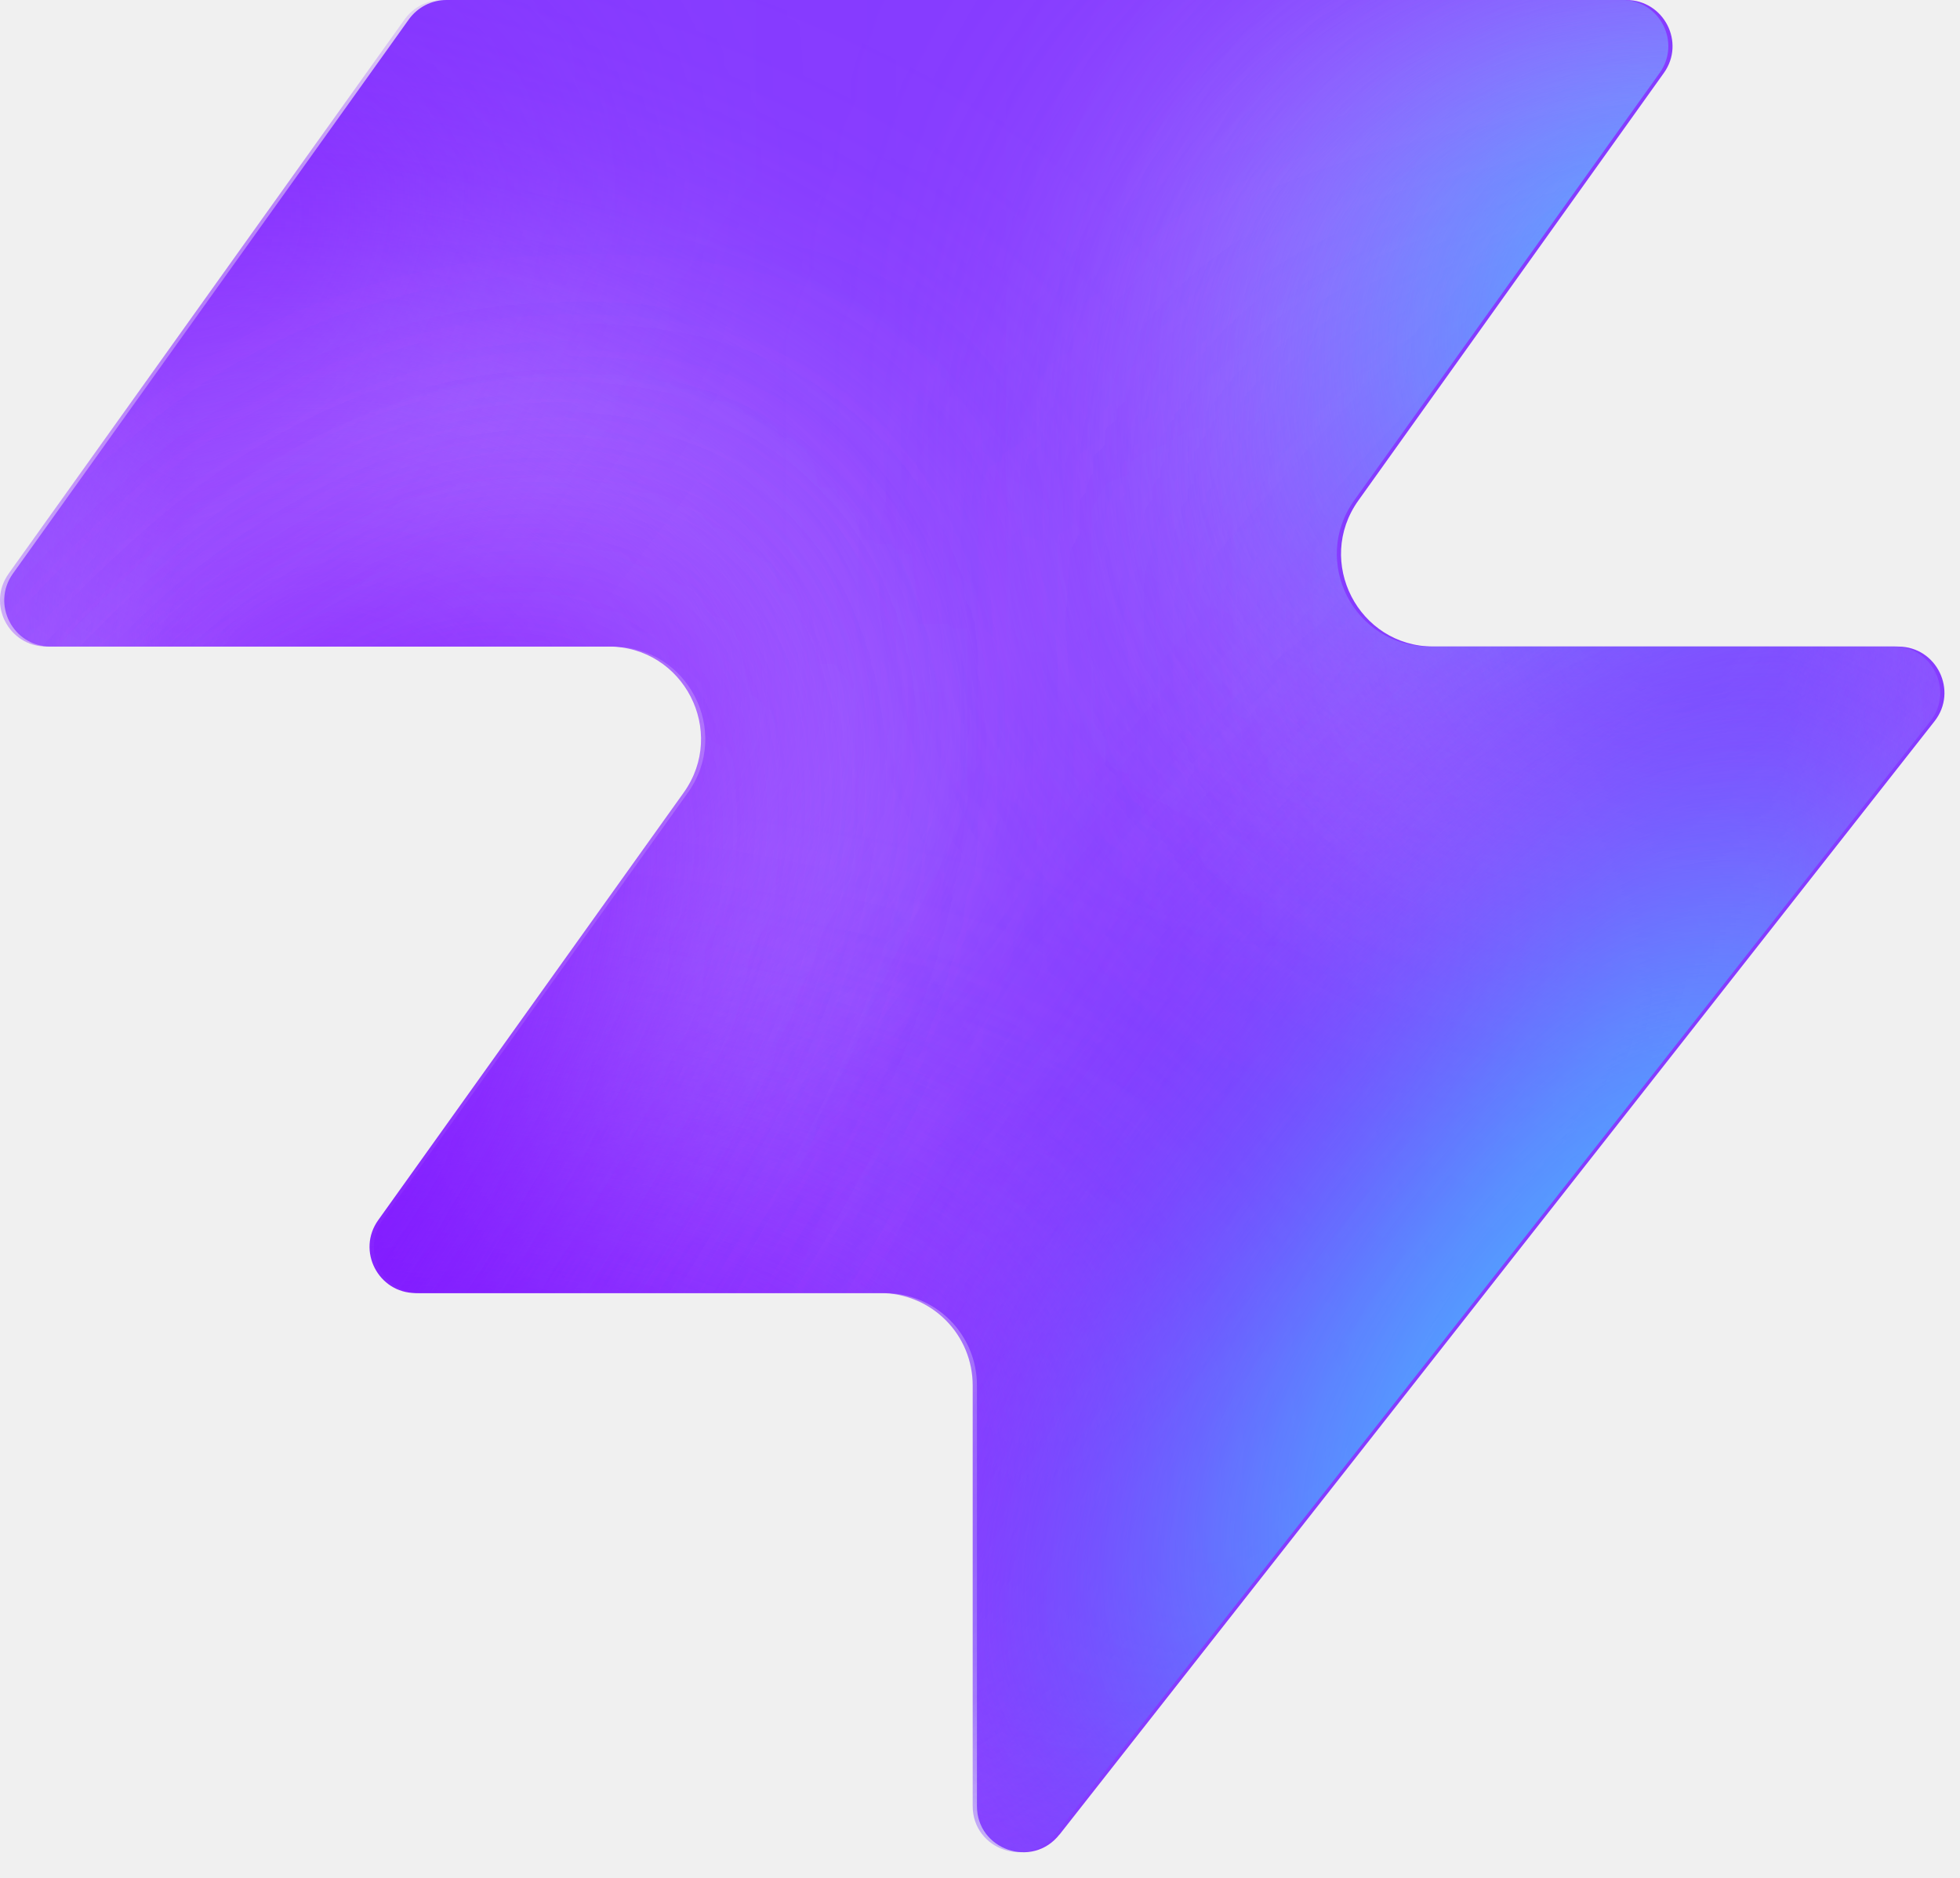
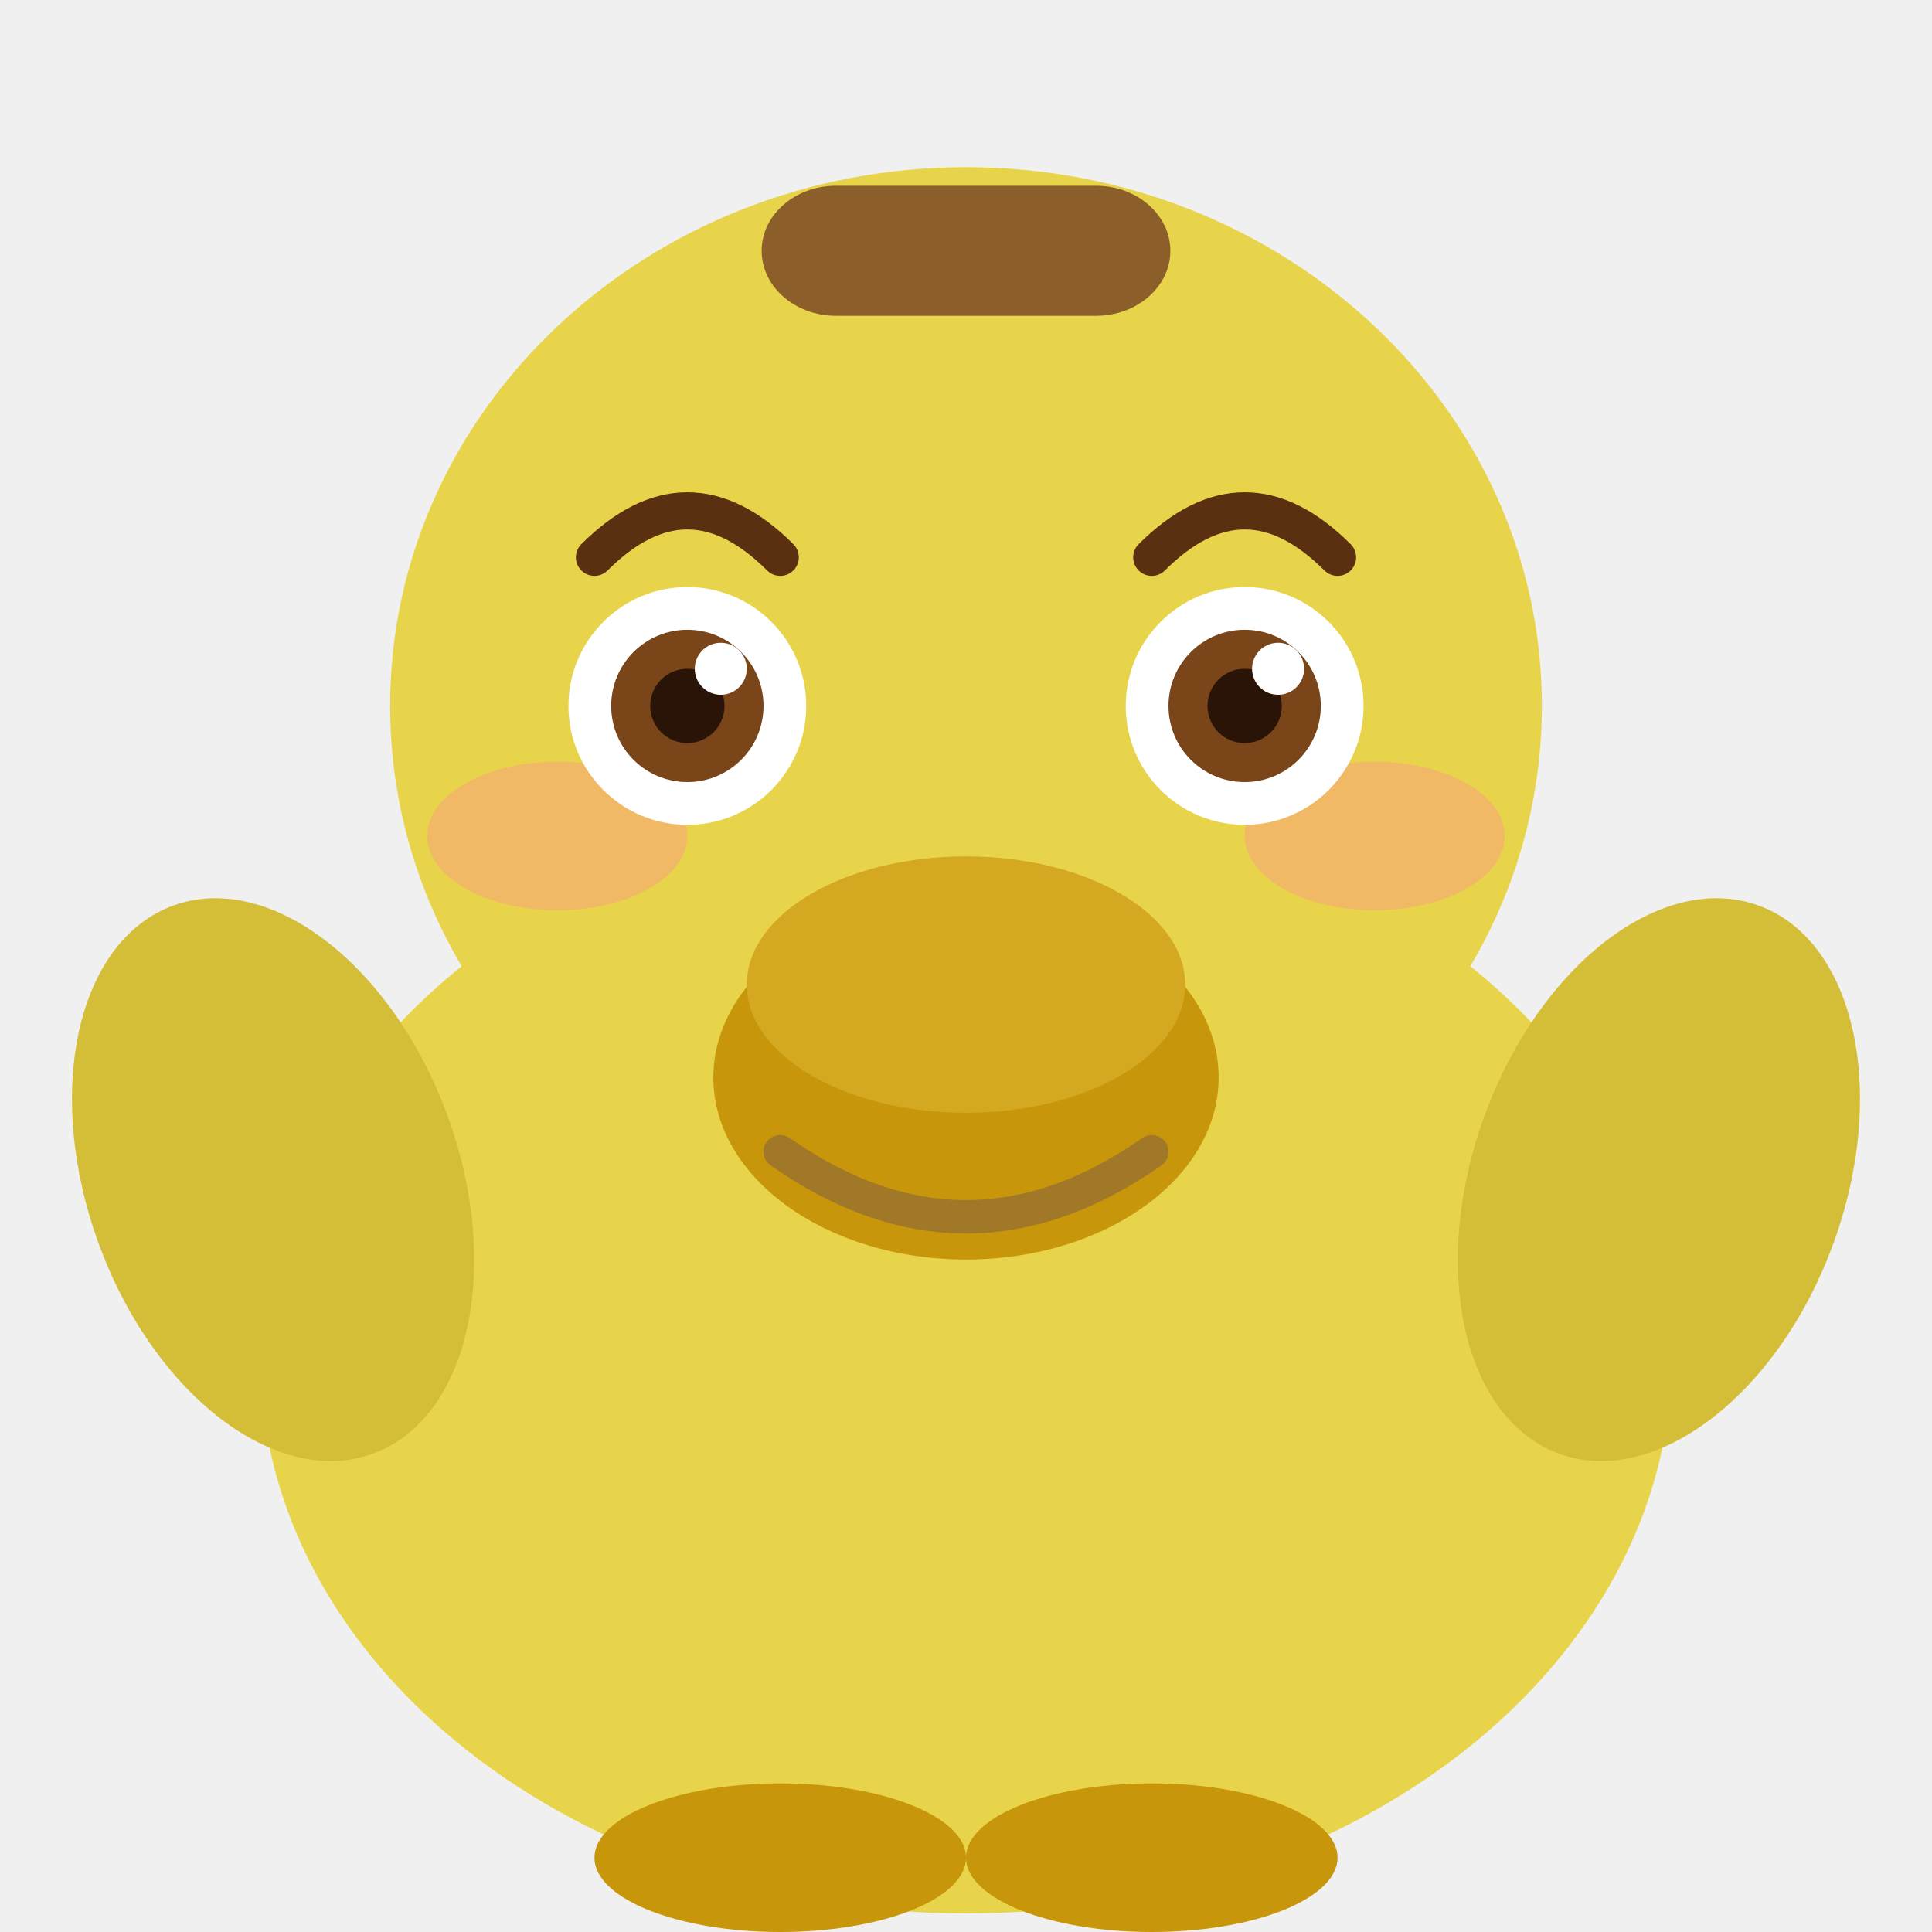
- <svg xmlns="http://www.w3.org/2000/svg" width="48" height="46" fill="none" viewBox="0 0 48 46">
-   <path fill="#863bff" d="M25.946 44.938c-.664.845-2.021.375-2.021-.698V33.937a2.26 2.26 0 0 0-2.262-2.262H10.287c-.92 0-1.456-1.04-.92-1.788l7.48-10.471c1.07-1.497 0-3.578-1.842-3.578H1.237c-.92 0-1.456-1.04-.92-1.788L10.013.474c.214-.297.556-.474.92-.474h28.894c.92 0 1.456 1.04.92 1.788l-7.48 10.471c-1.07 1.498 0 3.579 1.842 3.579h11.377c.943 0 1.473 1.088.89 1.83L25.947 44.94z" style="fill:#863bff;fill:color(display-p3 .525 .23 1);fill-opacity:1" />
-   <mask id="a" width="48" height="46" x="0" y="0" maskUnits="userSpaceOnUse" style="mask-type:alpha">
-     <path fill="#000" d="M25.842 44.938c-.664.844-2.021.375-2.021-.698V33.937a2.26 2.26 0 0 0-2.262-2.262H10.183c-.92 0-1.456-1.04-.92-1.788l7.48-10.471c1.07-1.498 0-3.579-1.842-3.579H1.133c-.92 0-1.456-1.04-.92-1.787L9.91.473c.214-.297.556-.474.92-.474h28.894c.92 0 1.456 1.04.92 1.788l-7.48 10.471c-1.07 1.498 0 3.578 1.842 3.578h11.377c.943 0 1.473 1.088.89 1.832L25.843 44.94z" style="fill:#000;fill-opacity:1" />
-   </mask>
-   <g mask="url(#a)">
-     <g filter="url(#b)">
-       <ellipse cx="5.508" cy="14.704" fill="#ede6ff" rx="5.508" ry="14.704" style="fill:#ede6ff;fill:color(display-p3 .927 .903 1);fill-opacity:1" transform="matrix(.00324 1 1 -.00324 -4.47 31.516)" />
-     </g>
-     <g filter="url(#c)">
-       <ellipse cx="10.399" cy="29.851" fill="#ede6ff" rx="10.399" ry="29.851" style="fill:#ede6ff;fill:color(display-p3 .927 .903 1);fill-opacity:1" transform="matrix(.00324 1 1 -.00324 -39.328 7.883)" />
-     </g>
-     <g filter="url(#d)">
-       <ellipse cx="5.508" cy="30.487" fill="#7e14ff" rx="5.508" ry="30.487" style="fill:#7e14ff;fill:color(display-p3 .492 .077 1);fill-opacity:1" transform="rotate(89.814 -25.913 -14.639)scale(1 -1)" />
-     </g>
-     <g filter="url(#e)">
-       <ellipse cx="5.508" cy="30.599" fill="#7e14ff" rx="5.508" ry="30.599" style="fill:#7e14ff;fill:color(display-p3 .492 .077 1);fill-opacity:1" transform="rotate(89.814 -32.644 -3.334)scale(1 -1)" />
-     </g>
-     <g filter="url(#f)">
-       <ellipse cx="5.508" cy="30.599" fill="#7e14ff" rx="5.508" ry="30.599" style="fill:#7e14ff;fill:color(display-p3 .492 .077 1);fill-opacity:1" transform="matrix(.00324 1 1 -.00324 -34.34 30.47)" />
-     </g>
-     <g filter="url(#g)">
-       <ellipse cx="14.072" cy="22.078" fill="#ede6ff" rx="14.072" ry="22.078" style="fill:#ede6ff;fill:color(display-p3 .927 .903 1);fill-opacity:1" transform="rotate(93.35 24.506 48.493)scale(-1 1)" />
-     </g>
-     <g filter="url(#h)">
-       <ellipse cx="3.47" cy="21.501" fill="#7e14ff" rx="3.47" ry="21.501" style="fill:#7e14ff;fill:color(display-p3 .492 .077 1);fill-opacity:1" transform="rotate(89.009 28.708 47.59)scale(-1 1)" />
-     </g>
-     <g filter="url(#i)">
-       <ellipse cx="3.47" cy="21.501" fill="#7e14ff" rx="3.47" ry="21.501" style="fill:#7e14ff;fill:color(display-p3 .492 .077 1);fill-opacity:1" transform="rotate(89.009 28.708 47.59)scale(-1 1)" />
-     </g>
-     <g filter="url(#j)">
-       <ellipse cx=".387" cy="8.972" fill="#7e14ff" rx="4.407" ry="29.108" style="fill:#7e14ff;fill:color(display-p3 .492 .077 1);fill-opacity:1" transform="rotate(39.51 .387 8.972)" />
-     </g>
-     <g filter="url(#k)">
-       <ellipse cx="47.523" cy="-6.092" fill="#7e14ff" rx="4.407" ry="29.108" style="fill:#7e14ff;fill:color(display-p3 .492 .077 1);fill-opacity:1" transform="rotate(37.892 47.523 -6.092)" />
-     </g>
-     <g filter="url(#l)">
-       <ellipse cx="41.412" cy="6.333" fill="#47bfff" rx="5.971" ry="9.665" style="fill:#47bfff;fill:color(display-p3 .28 .748 1);fill-opacity:1" transform="rotate(37.892 41.412 6.333)" />
-     </g>
-     <g filter="url(#m)">
-       <ellipse cx="-1.879" cy="38.332" fill="#7e14ff" rx="4.407" ry="29.108" style="fill:#7e14ff;fill:color(display-p3 .492 .077 1);fill-opacity:1" transform="rotate(37.892 -1.88 38.332)" />
-     </g>
-     <g filter="url(#n)">
-       <ellipse cx="-1.879" cy="38.332" fill="#7e14ff" rx="4.407" ry="29.108" style="fill:#7e14ff;fill:color(display-p3 .492 .077 1);fill-opacity:1" transform="rotate(37.892 -1.88 38.332)" />
-     </g>
-     <g filter="url(#o)">
-       <ellipse cx="35.651" cy="29.907" fill="#7e14ff" rx="4.407" ry="29.108" style="fill:#7e14ff;fill:color(display-p3 .492 .077 1);fill-opacity:1" transform="rotate(37.892 35.651 29.907)" />
-     </g>
-     <g filter="url(#p)">
-       <ellipse cx="38.418" cy="32.4" fill="#47bfff" rx="5.971" ry="15.297" style="fill:#47bfff;fill:color(display-p3 .28 .748 1);fill-opacity:1" transform="rotate(37.892 38.418 32.4)" />
-     </g>
+ <svg xmlns="http://www.w3.org/2000/svg" viewBox="-2 12 104 104" width="104" height="104">
+   <ellipse cx="50" cy="85" rx="38" ry="30" fill="#E8D44A" />
+   <ellipse cx="12.7" cy="75.5" rx="10" ry="15.7" fill="#D4BE38" transform="rotate(-20 12.7 75.5)" />
+   <ellipse cx="87.3" cy="75.5" rx="10" ry="15.7" fill="#D4BE38" transform="rotate(20 87.3 75.5)" />
+   <ellipse cx="50" cy="50" rx="31" ry="29" fill="#E8D44A" />
+   <rect x="39" y="22" width="22" height="7" rx="4" fill="#8B5E2A" />
+   <ellipse cx="28" cy="57" rx="7" ry="4" fill="#FF9090" opacity="0.4" />
+   <ellipse cx="72" cy="57" rx="7" ry="4" fill="#FF9090" opacity="0.4" />
+   <ellipse cx="46.4" cy="63" rx="2.3" ry="2" fill="#A07030" />
+   <ellipse cx="53.6" cy="63" rx="2.3" ry="2" fill="#A07030" />
+   <ellipse cx="50" cy="70" rx="13.6" ry="9.8" fill="#C8960A" />
+   <ellipse cx="50" cy="65" rx="11.8" ry="6.9" fill="#D4A820" />
+   <ellipse cx="40" cy="112" rx="10" ry="4" fill="#C8960A" />
+   <ellipse cx="60" cy="112" rx="10" ry="4" fill="#C8960A" />
+   <g stroke="#5A3010" stroke-width="2" fill="none" stroke-linecap="round">
+     <path d="M 30 42 Q 35 37 40 42" />
+     <path d="M 60 42 Q 65 37 70 42" />
  </g>
-   <defs>
-     <filter id="b" width="60.045" height="41.654" x="-19.77" y="16.149" color-interpolation-filters="sRGB" filterUnits="userSpaceOnUse">
-       <feFlood flood-opacity="0" result="BackgroundImageFix" />
-       <feBlend in="SourceGraphic" in2="BackgroundImageFix" result="shape" />
-       <feGaussianBlur result="effect1_foregroundBlur_2002_17158" stdDeviation="7.659" />
-     </filter>
-     <filter id="c" width="90.34" height="51.437" x="-54.613" y="-7.533" color-interpolation-filters="sRGB" filterUnits="userSpaceOnUse">
-       <feFlood flood-opacity="0" result="BackgroundImageFix" />
-       <feBlend in="SourceGraphic" in2="BackgroundImageFix" result="shape" />
-       <feGaussianBlur result="effect1_foregroundBlur_2002_17158" stdDeviation="7.659" />
-     </filter>
-     <filter id="d" width="79.355" height="29.4" x="-49.64" y="2.03" color-interpolation-filters="sRGB" filterUnits="userSpaceOnUse">
-       <feFlood flood-opacity="0" result="BackgroundImageFix" />
-       <feBlend in="SourceGraphic" in2="BackgroundImageFix" result="shape" />
-       <feGaussianBlur result="effect1_foregroundBlur_2002_17158" stdDeviation="4.596" />
-     </filter>
-     <filter id="e" width="79.579" height="29.4" x="-45.045" y="20.029" color-interpolation-filters="sRGB" filterUnits="userSpaceOnUse">
-       <feFlood flood-opacity="0" result="BackgroundImageFix" />
-       <feBlend in="SourceGraphic" in2="BackgroundImageFix" result="shape" />
-       <feGaussianBlur result="effect1_foregroundBlur_2002_17158" stdDeviation="4.596" />
-     </filter>
-     <filter id="f" width="79.579" height="29.4" x="-43.513" y="21.178" color-interpolation-filters="sRGB" filterUnits="userSpaceOnUse">
-       <feFlood flood-opacity="0" result="BackgroundImageFix" />
-       <feBlend in="SourceGraphic" in2="BackgroundImageFix" result="shape" />
-       <feGaussianBlur result="effect1_foregroundBlur_2002_17158" stdDeviation="4.596" />
-     </filter>
-     <filter id="g" width="74.749" height="58.852" x="15.756" y="-17.901" color-interpolation-filters="sRGB" filterUnits="userSpaceOnUse">
-       <feFlood flood-opacity="0" result="BackgroundImageFix" />
-       <feBlend in="SourceGraphic" in2="BackgroundImageFix" result="shape" />
-       <feGaussianBlur result="effect1_foregroundBlur_2002_17158" stdDeviation="7.659" />
-     </filter>
-     <filter id="h" width="61.377" height="25.362" x="23.548" y="2.284" color-interpolation-filters="sRGB" filterUnits="userSpaceOnUse">
-       <feFlood flood-opacity="0" result="BackgroundImageFix" />
-       <feBlend in="SourceGraphic" in2="BackgroundImageFix" result="shape" />
-       <feGaussianBlur result="effect1_foregroundBlur_2002_17158" stdDeviation="4.596" />
-     </filter>
-     <filter id="i" width="61.377" height="25.362" x="23.548" y="2.284" color-interpolation-filters="sRGB" filterUnits="userSpaceOnUse">
-       <feFlood flood-opacity="0" result="BackgroundImageFix" />
-       <feBlend in="SourceGraphic" in2="BackgroundImageFix" result="shape" />
-       <feGaussianBlur result="effect1_foregroundBlur_2002_17158" stdDeviation="4.596" />
-     </filter>
-     <filter id="j" width="56.045" height="63.649" x="-27.636" y="-22.853" color-interpolation-filters="sRGB" filterUnits="userSpaceOnUse">
-       <feFlood flood-opacity="0" result="BackgroundImageFix" />
-       <feBlend in="SourceGraphic" in2="BackgroundImageFix" result="shape" />
-       <feGaussianBlur result="effect1_foregroundBlur_2002_17158" stdDeviation="4.596" />
-     </filter>
-     <filter id="k" width="54.814" height="64.646" x="20.116" y="-38.415" color-interpolation-filters="sRGB" filterUnits="userSpaceOnUse">
-       <feFlood flood-opacity="0" result="BackgroundImageFix" />
-       <feBlend in="SourceGraphic" in2="BackgroundImageFix" result="shape" />
-       <feGaussianBlur result="effect1_foregroundBlur_2002_17158" stdDeviation="4.596" />
-     </filter>
-     <filter id="l" width="33.541" height="35.313" x="24.641" y="-11.323" color-interpolation-filters="sRGB" filterUnits="userSpaceOnUse">
-       <feFlood flood-opacity="0" result="BackgroundImageFix" />
-       <feBlend in="SourceGraphic" in2="BackgroundImageFix" result="shape" />
-       <feGaussianBlur result="effect1_foregroundBlur_2002_17158" stdDeviation="4.596" />
-     </filter>
-     <filter id="m" width="54.814" height="64.646" x="-29.286" y="6.009" color-interpolation-filters="sRGB" filterUnits="userSpaceOnUse">
-       <feFlood flood-opacity="0" result="BackgroundImageFix" />
-       <feBlend in="SourceGraphic" in2="BackgroundImageFix" result="shape" />
-       <feGaussianBlur result="effect1_foregroundBlur_2002_17158" stdDeviation="4.596" />
-     </filter>
-     <filter id="n" width="54.814" height="64.646" x="-29.286" y="6.009" color-interpolation-filters="sRGB" filterUnits="userSpaceOnUse">
-       <feFlood flood-opacity="0" result="BackgroundImageFix" />
-       <feBlend in="SourceGraphic" in2="BackgroundImageFix" result="shape" />
-       <feGaussianBlur result="effect1_foregroundBlur_2002_17158" stdDeviation="4.596" />
-     </filter>
-     <filter id="o" width="54.814" height="64.646" x="8.244" y="-2.416" color-interpolation-filters="sRGB" filterUnits="userSpaceOnUse">
-       <feFlood flood-opacity="0" result="BackgroundImageFix" />
-       <feBlend in="SourceGraphic" in2="BackgroundImageFix" result="shape" />
-       <feGaussianBlur result="effect1_foregroundBlur_2002_17158" stdDeviation="4.596" />
-     </filter>
-     <filter id="p" width="39.409" height="43.623" x="18.713" y="10.588" color-interpolation-filters="sRGB" filterUnits="userSpaceOnUse">
-       <feFlood flood-opacity="0" result="BackgroundImageFix" />
-       <feBlend in="SourceGraphic" in2="BackgroundImageFix" result="shape" />
-       <feGaussianBlur result="effect1_foregroundBlur_2002_17158" stdDeviation="4.596" />
-     </filter>
-   </defs>
+   <ellipse cx="35" cy="50" rx="6.4" ry="6.4" fill="white" />
+   <ellipse cx="35" cy="50" rx="4.1" ry="4.1" fill="#7A4518" />
+   <ellipse cx="35" cy="50" rx="2" ry="2" fill="#2A1408" />
+   <ellipse cx="36.8" cy="48" rx="1.4" ry="1.4" fill="white" />
+   <ellipse cx="65" cy="50" rx="6.4" ry="6.4" fill="white" />
+   <ellipse cx="65" cy="50" rx="4.1" ry="4.1" fill="#7A4518" />
+   <ellipse cx="65" cy="50" rx="2" ry="2" fill="#2A1408" />
+   <ellipse cx="66.8" cy="48" rx="1.4" ry="1.4" fill="white" />
+   <path d="M 40 74 Q 50 81 60 74" stroke="#A07828" stroke-width="1.8" fill="none" stroke-linecap="round" />
</svg>
